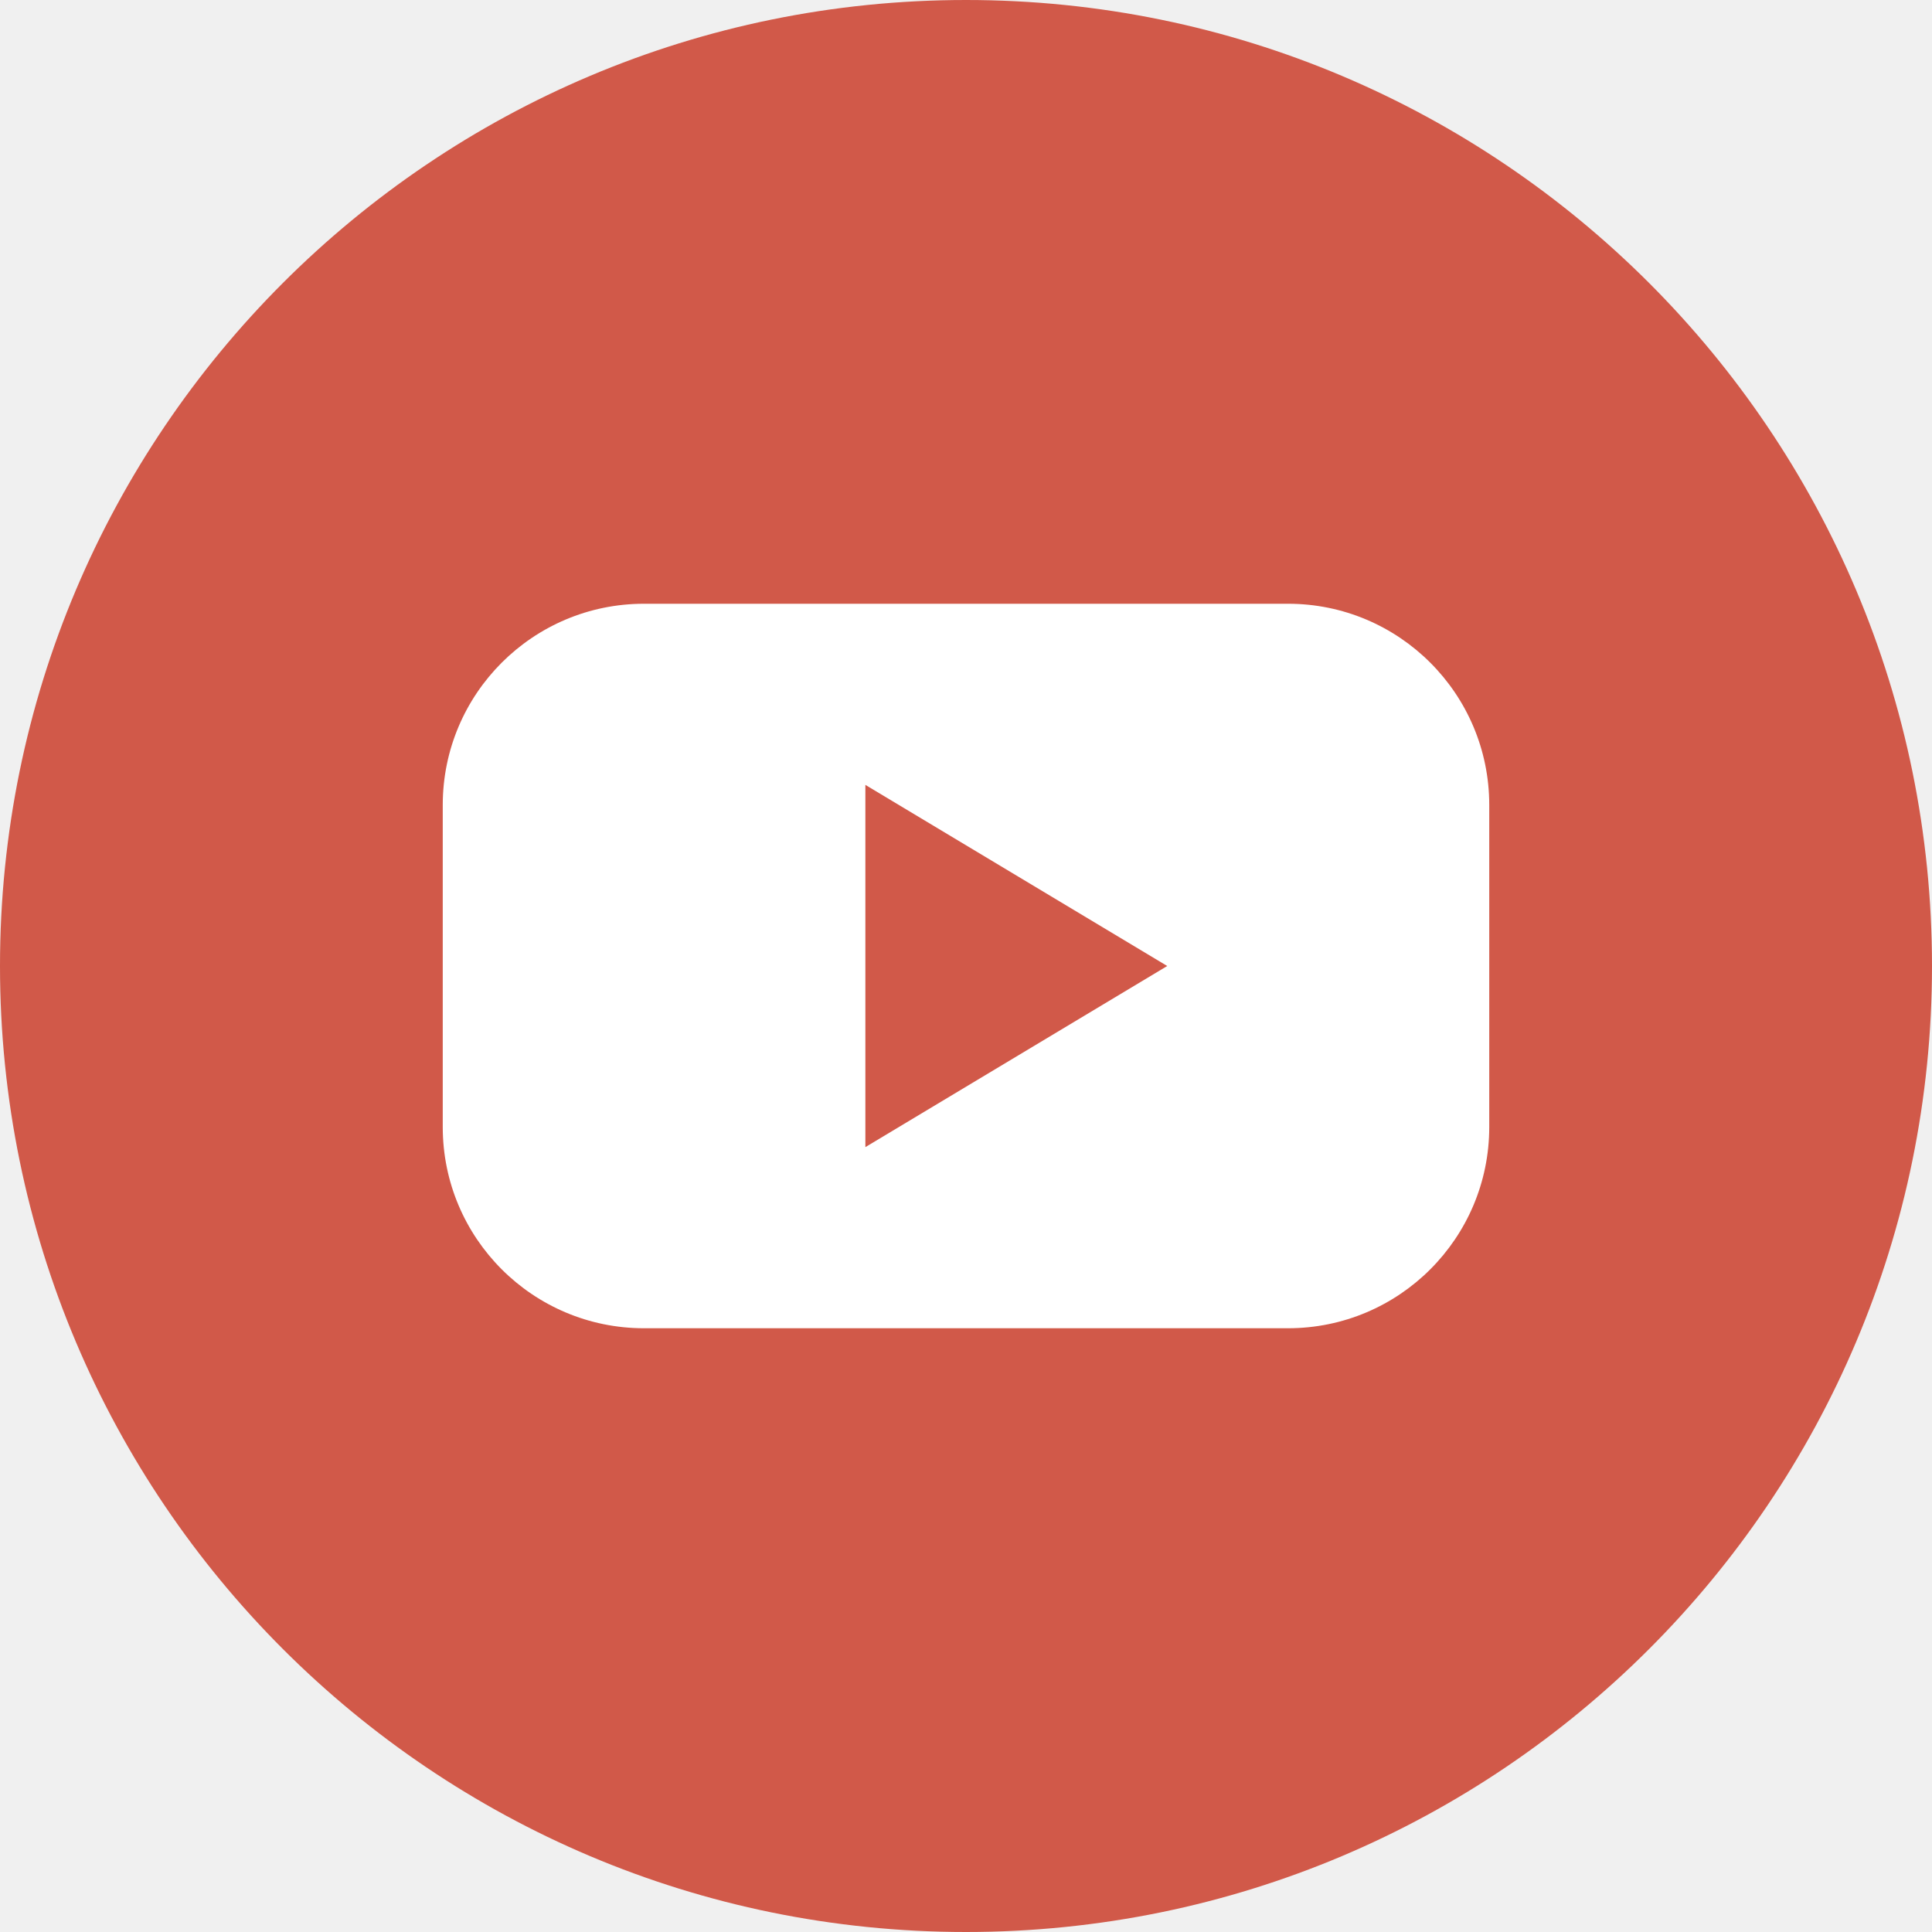
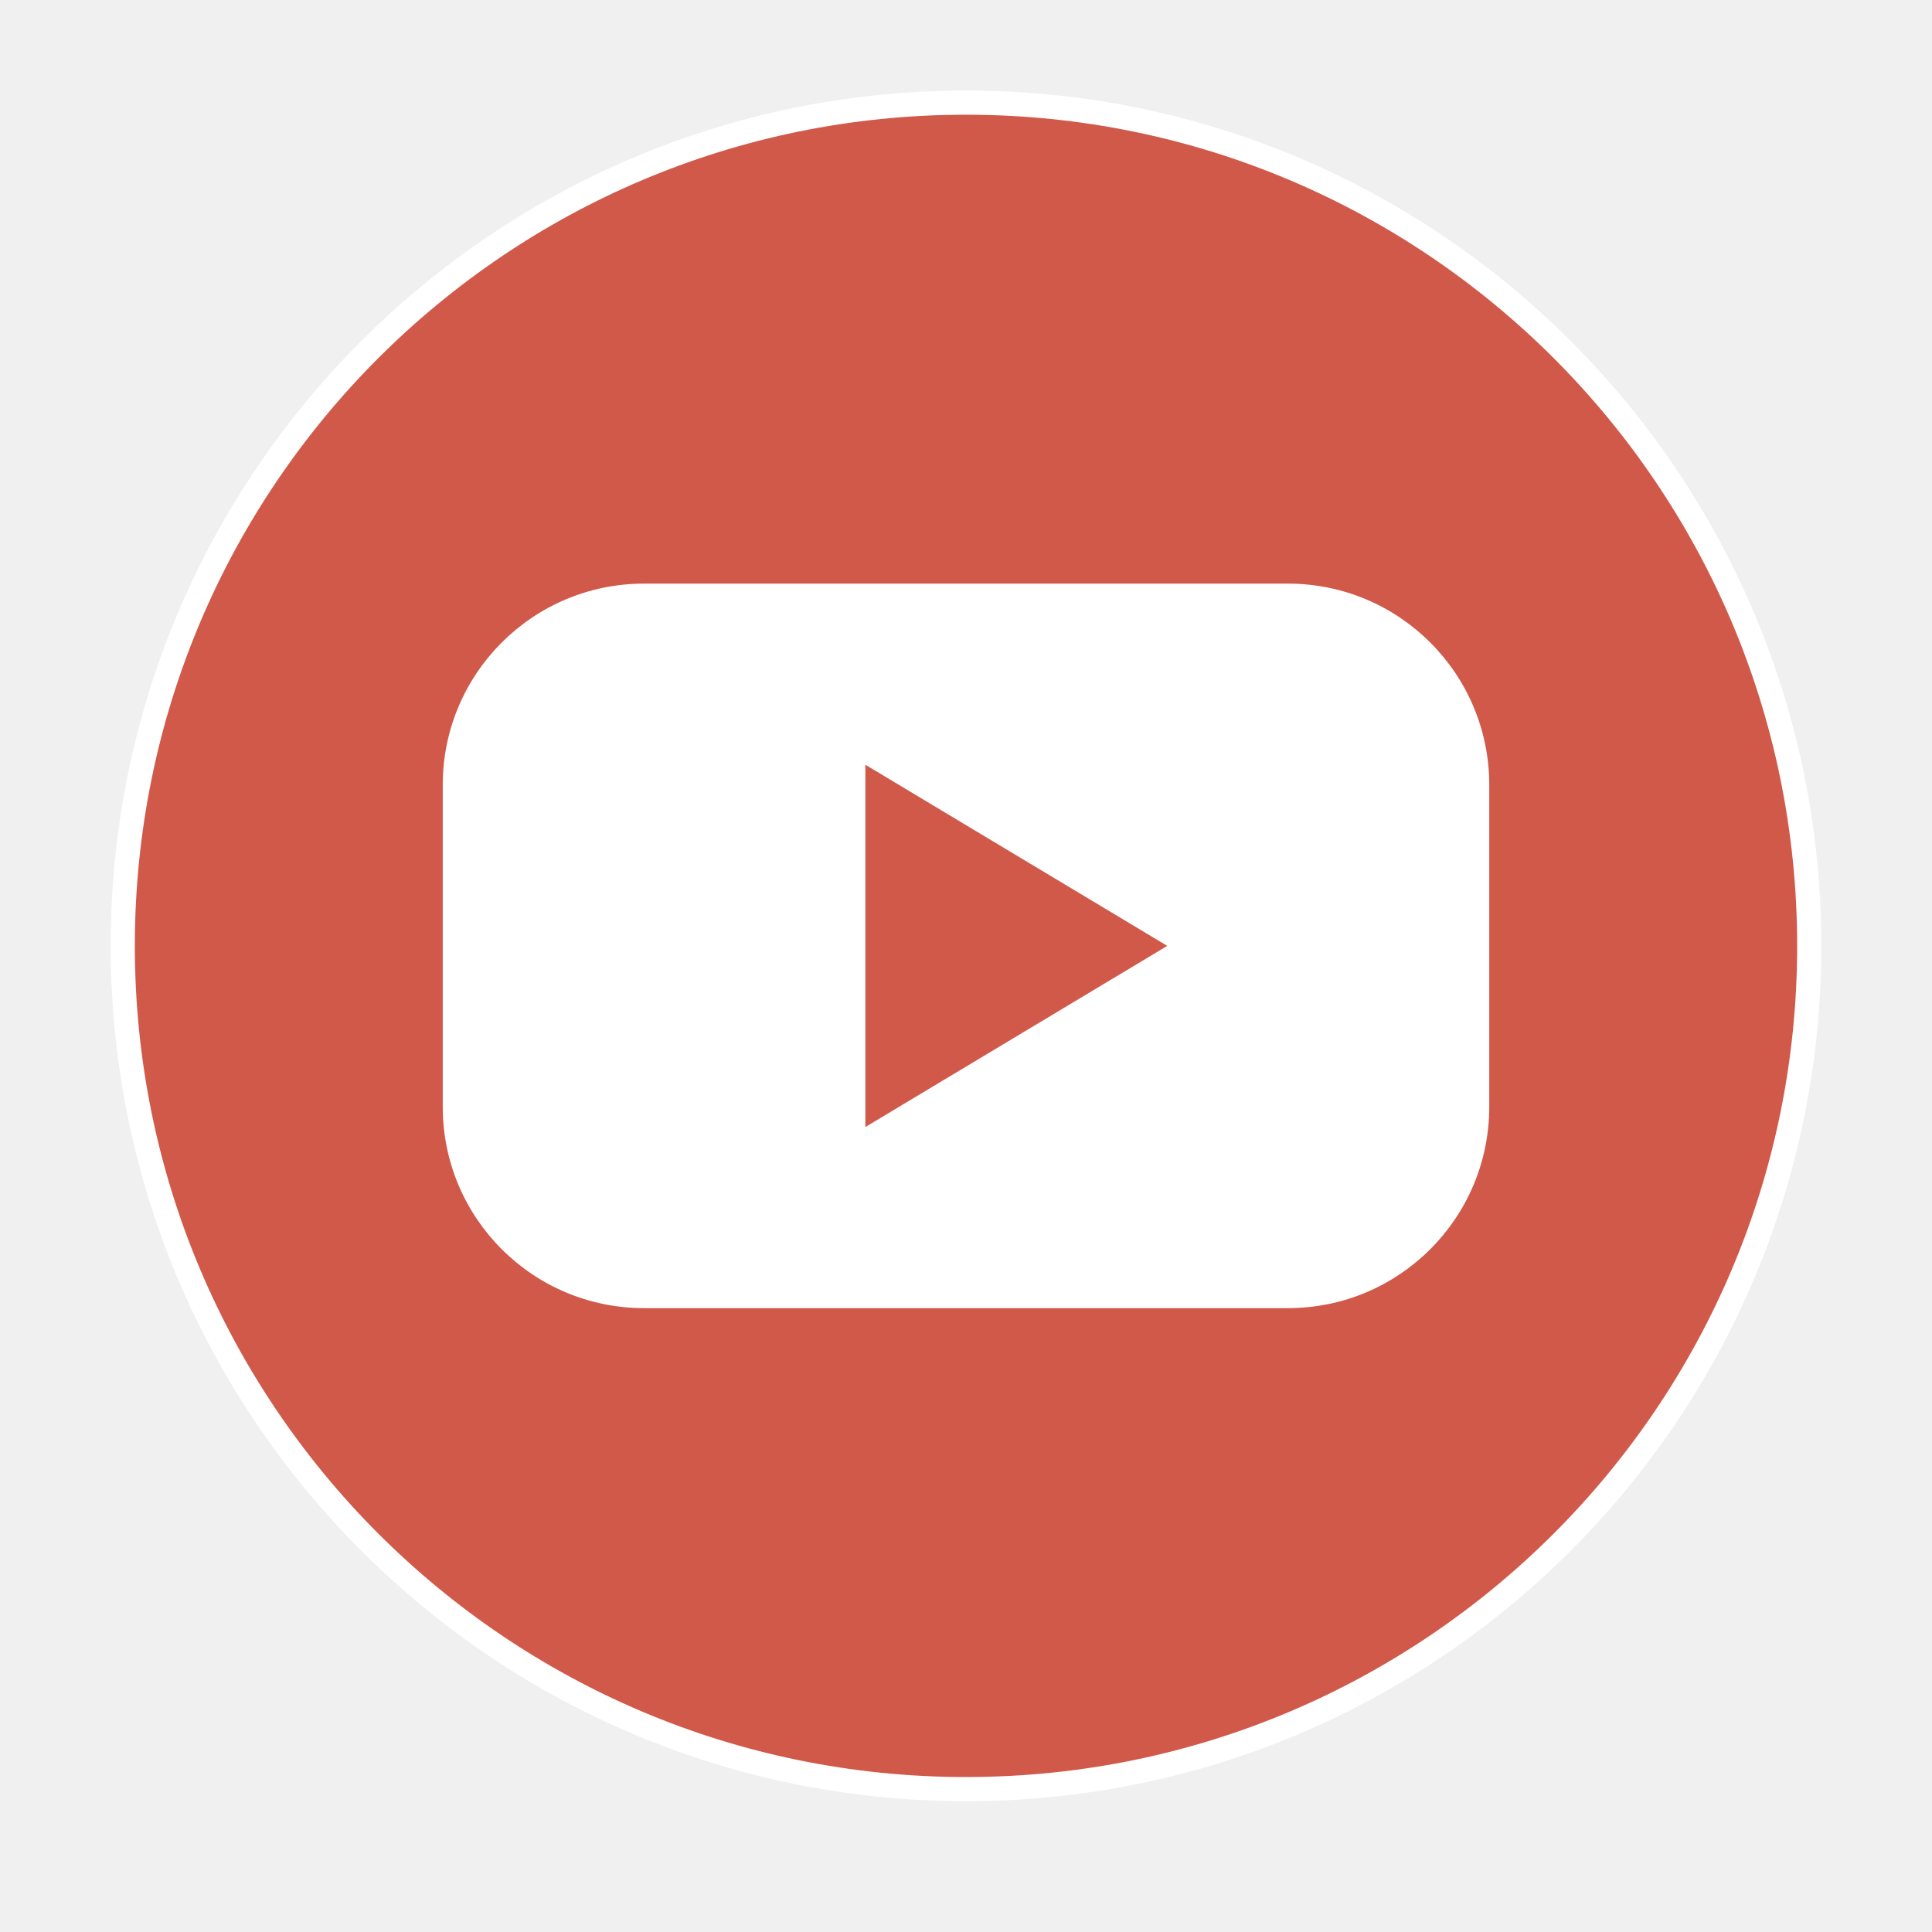
- <svg xmlns="http://www.w3.org/2000/svg" viewBox="0 0 48 48" width="52" height="52">
-   <circle cx="24" cy="24" r="24" fill="#d15949" />
-   <rect x="11" y="15" width="26" height="18" rx="5" fill="#ffffff" />
-   <path d="M21.5 19.5v9l7.5-4.5Z" fill="#d15949" />
+ <svg xmlns="http://www.w3.org/2000/svg" viewBox="0 0 48 48" width="64" height="64">
+   <circle cx="24" cy="23.5" r="20.95" fill="#d15949" stroke="#ffffff" stroke-width="0.6" />
+   <g transform="translate(24 23.5) scale(1) translate(-24 -24)">
+     <rect x="11" y="15" width="26" height="18" rx="5" fill="#ffffff" />
+     <path d="M21.5 19.5v9l7.5-4.5Z" fill="#d15949" />
+   </g>
</svg>
